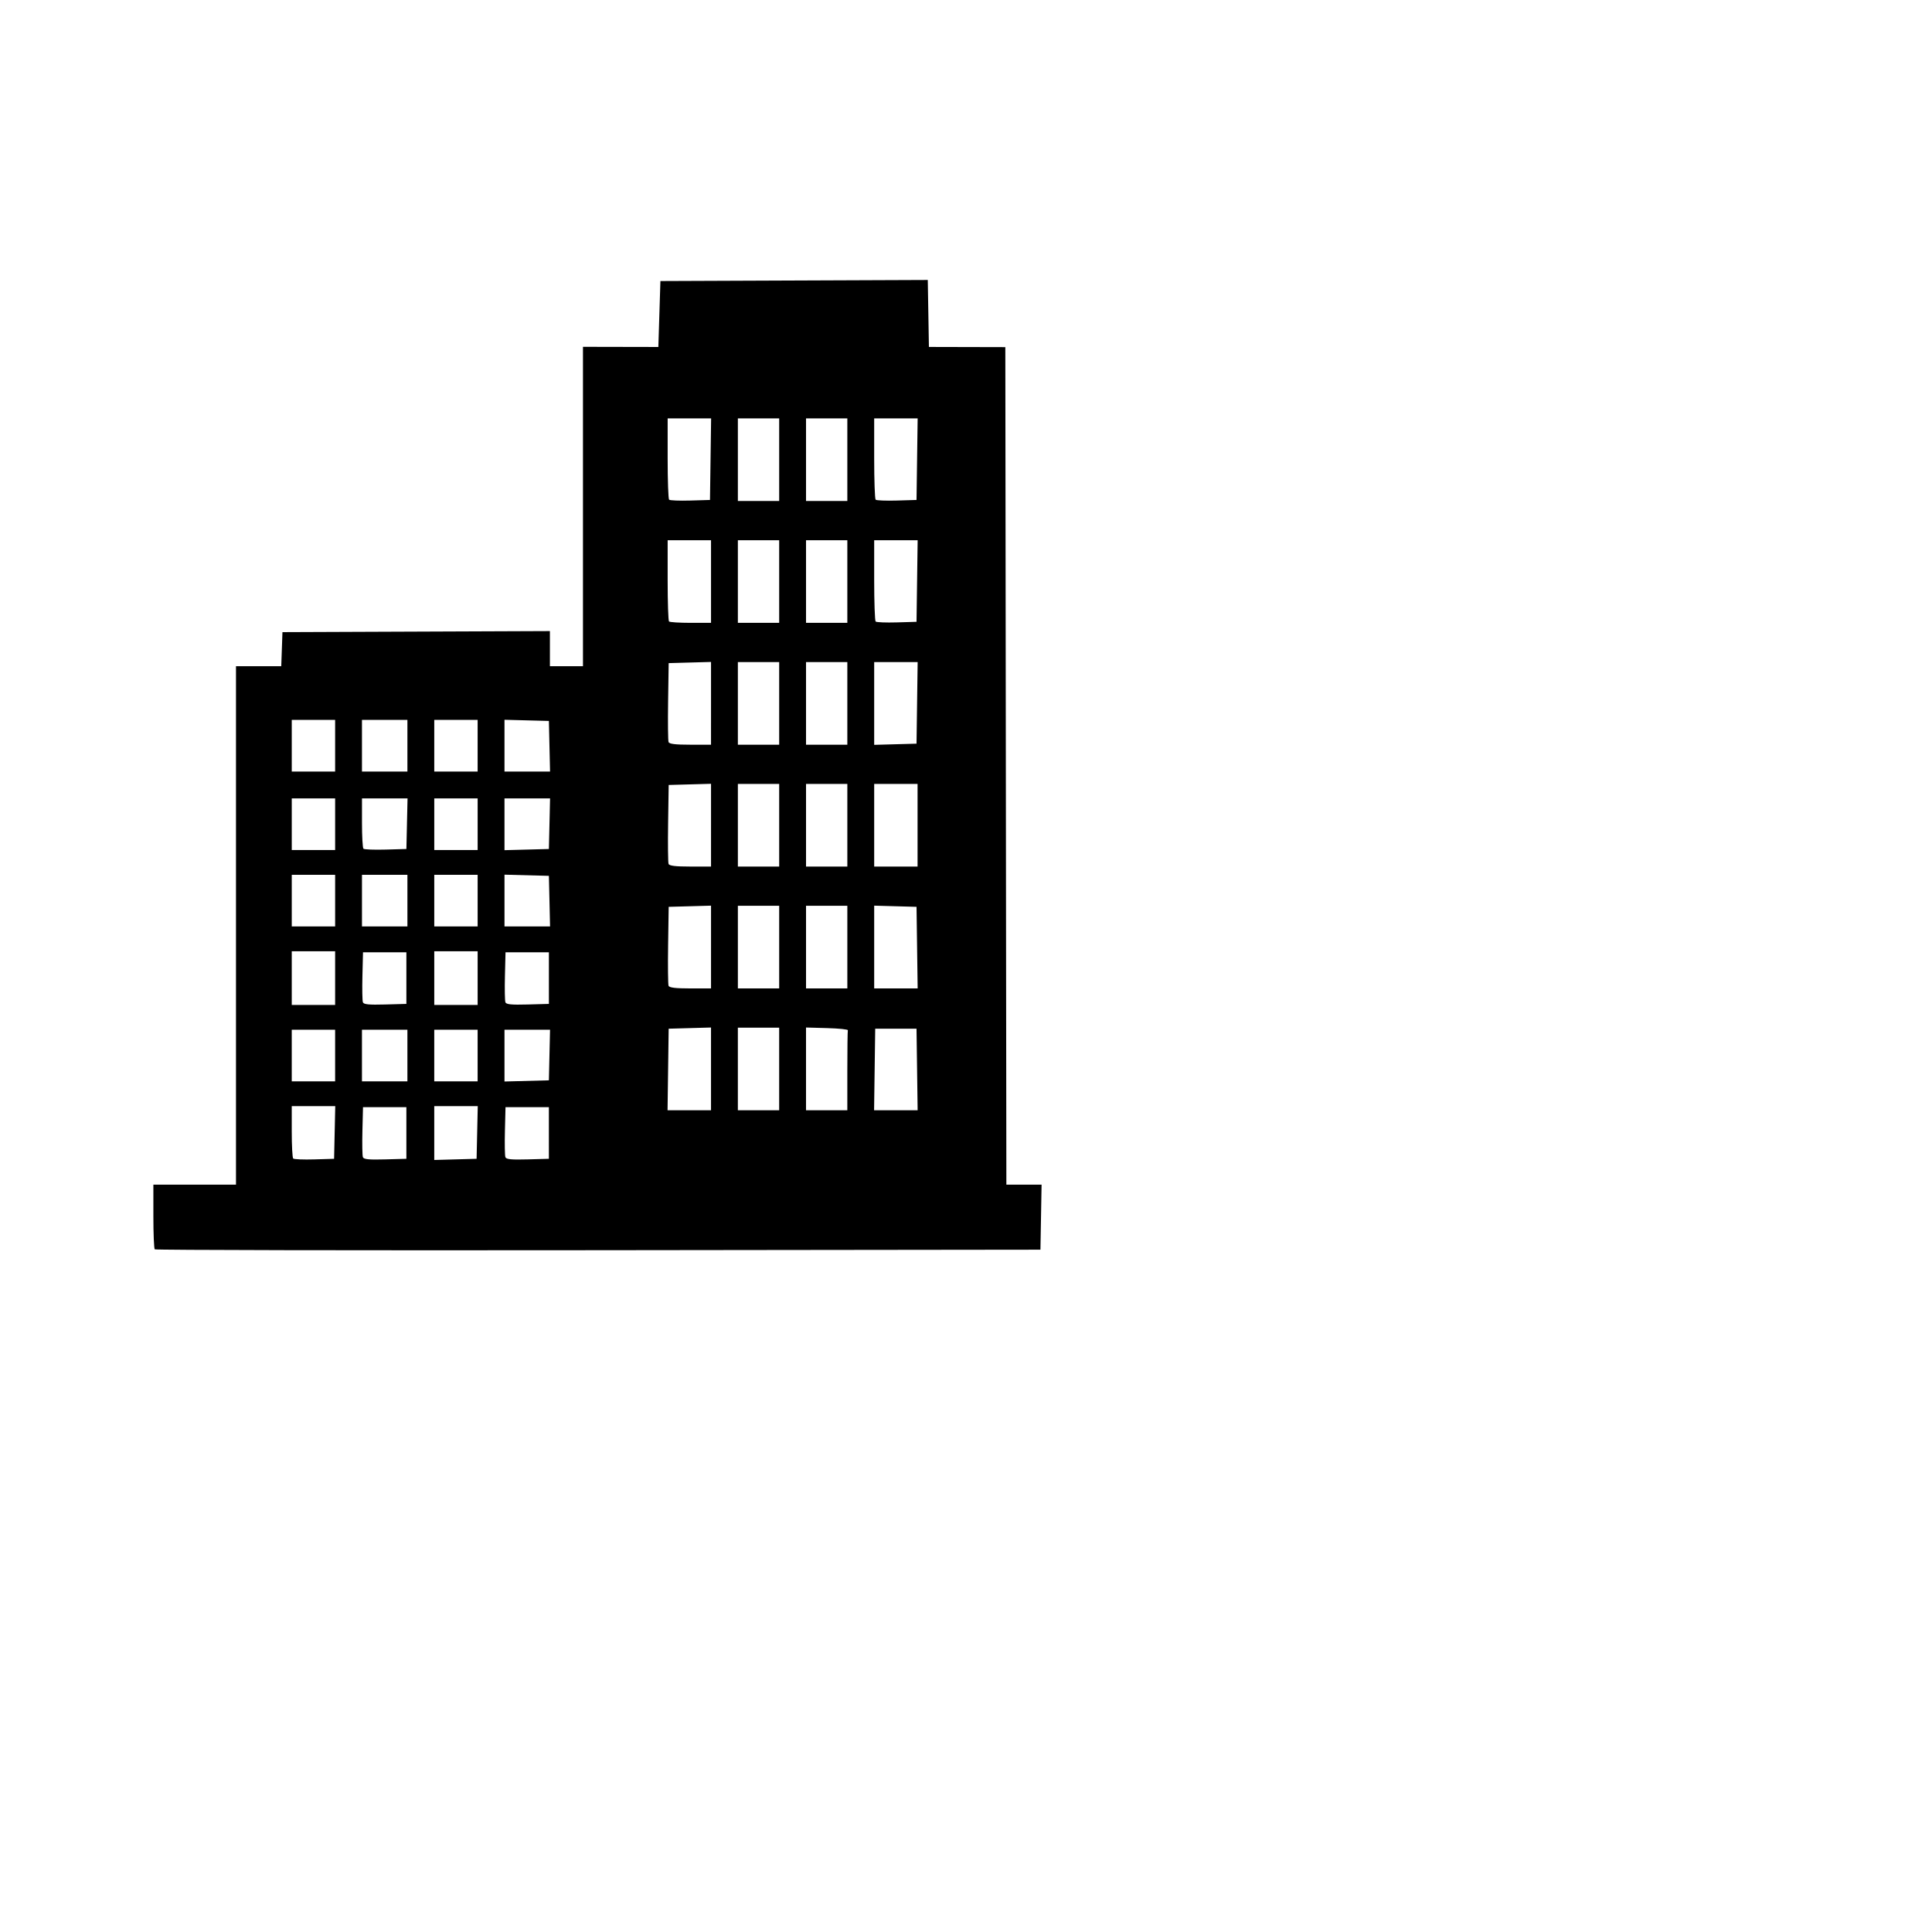
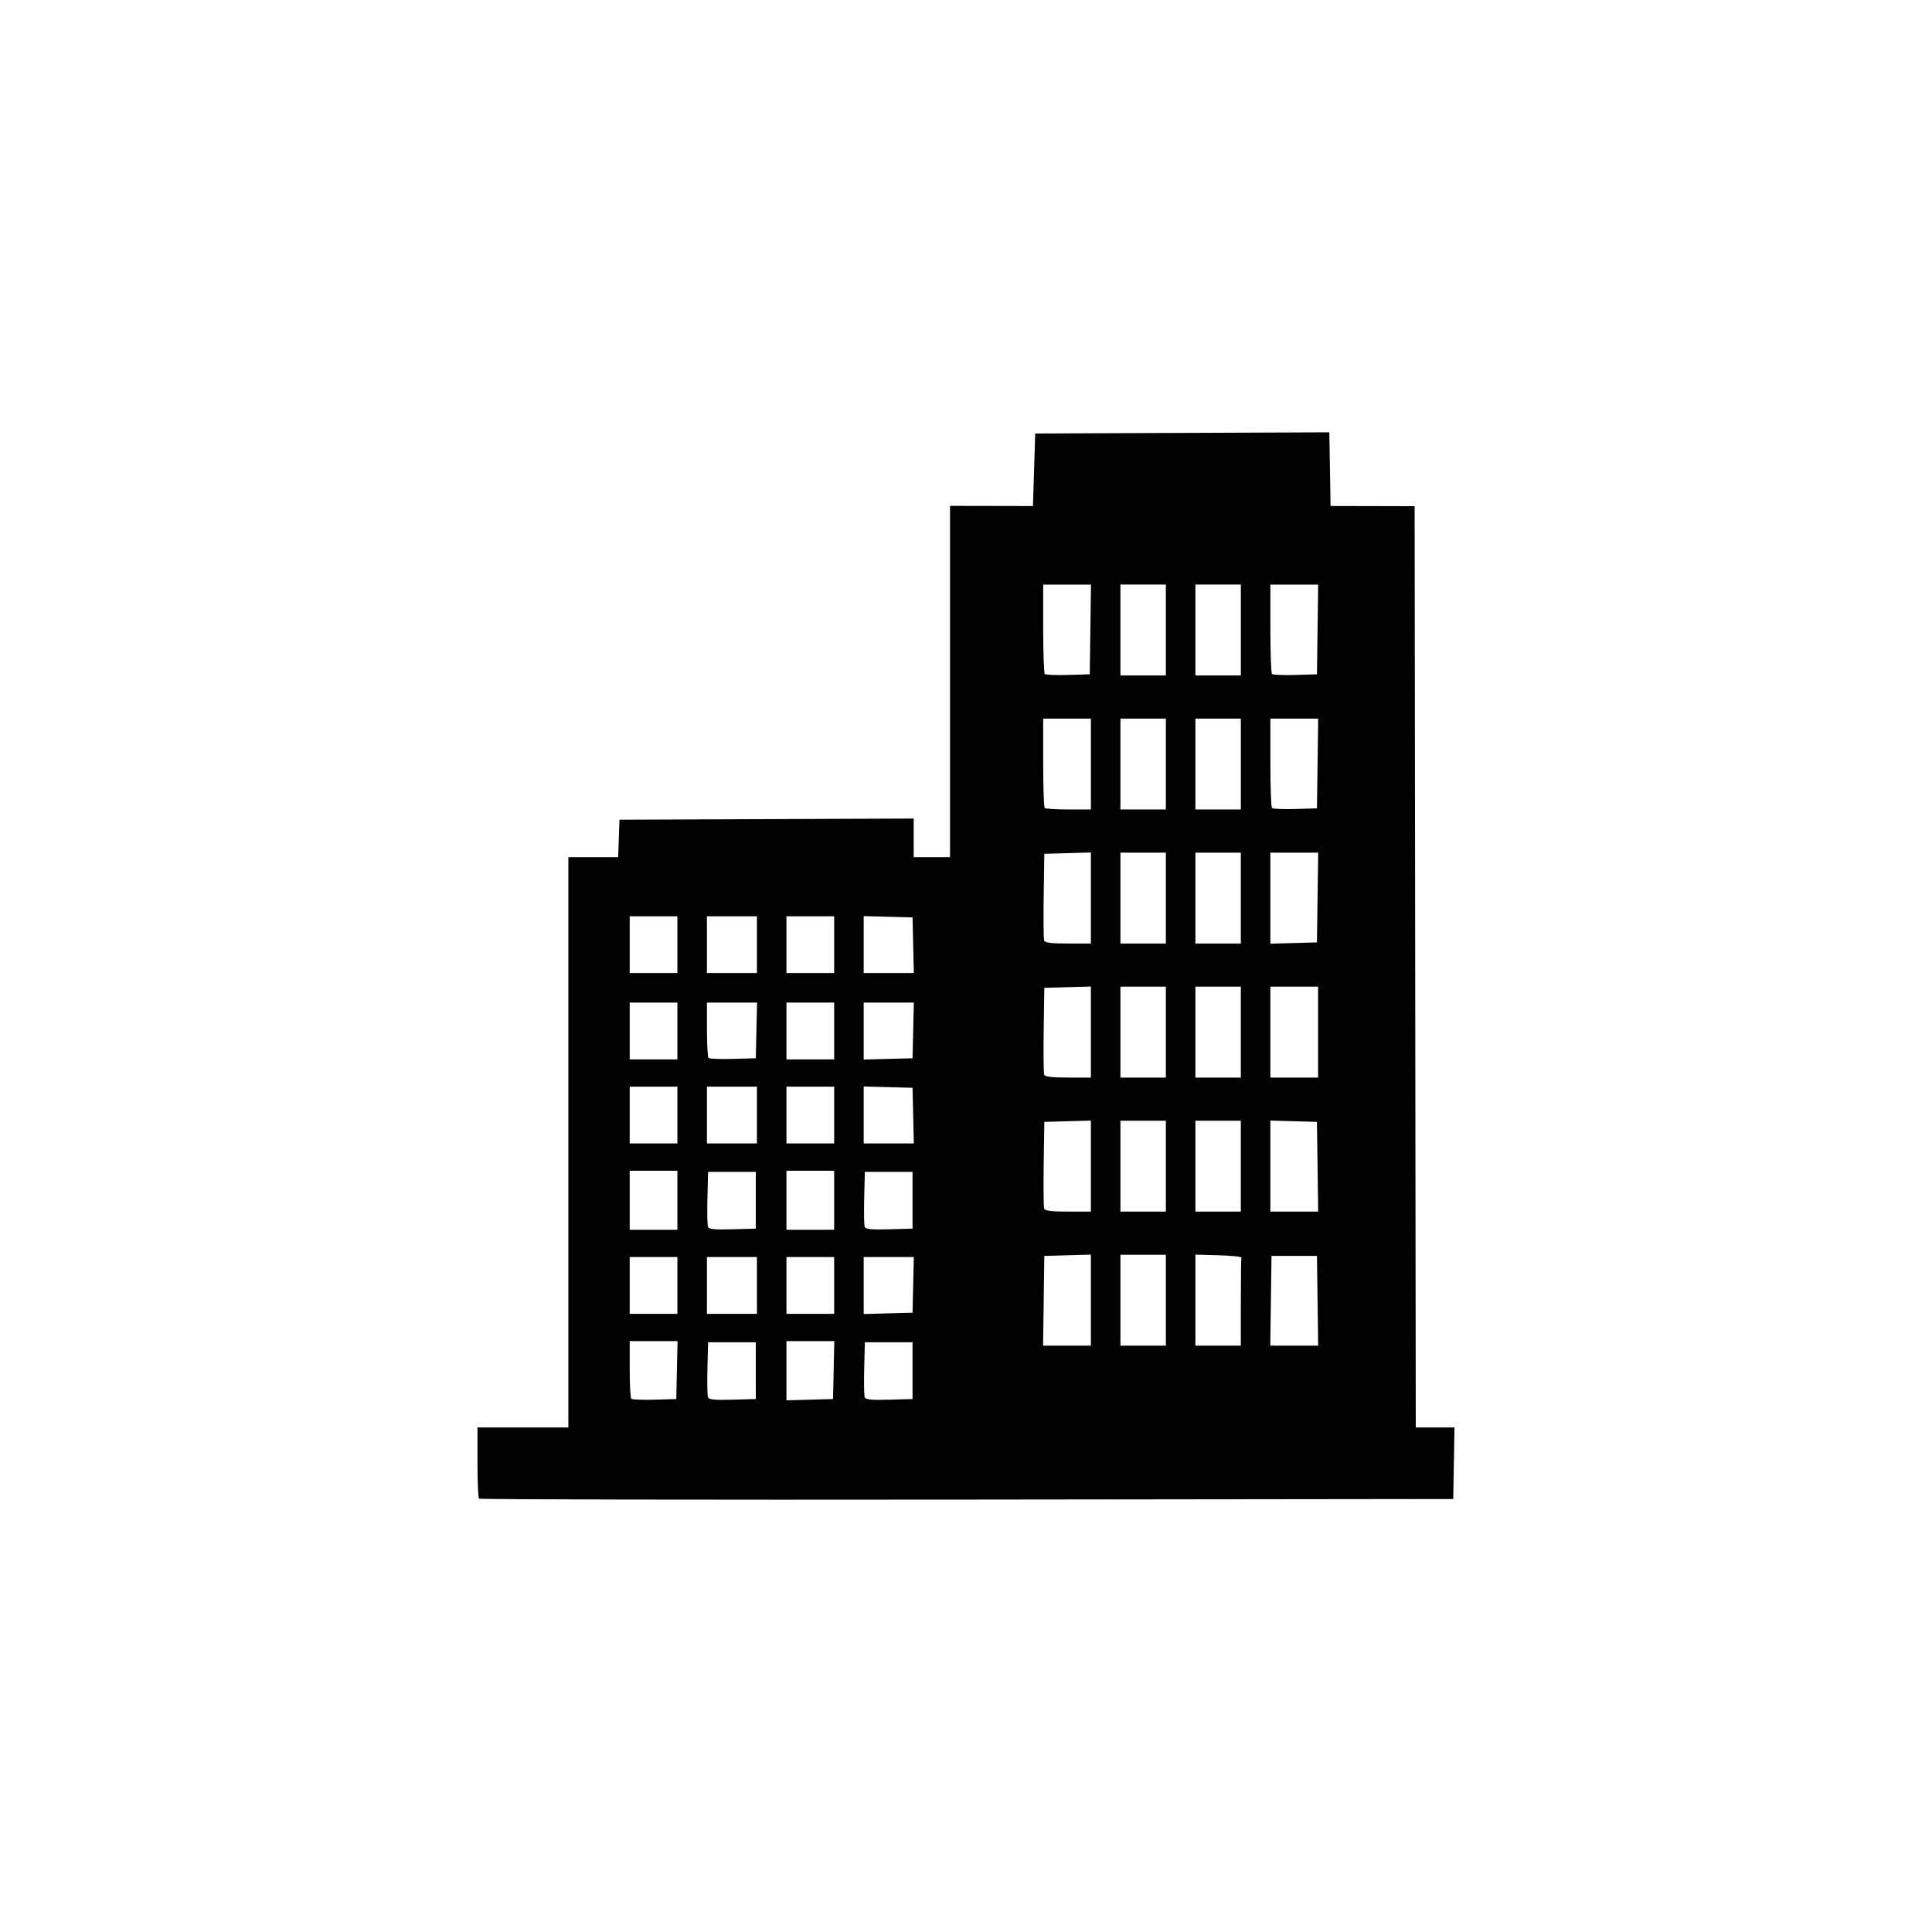
- <svg xmlns="http://www.w3.org/2000/svg" width="330" height="330" viewBox="0 0 330 330" fill="none">
-   <path d="m 26.433,213.397 c -0.13,-0.13 -0.236,-2.67 -0.236,-5.645 v -5.409 h 7.056 7.056 v -44.274 -44.274 h 3.866 3.866 l 0.102,-2.91 0.102,-2.91 22.842,-0.091 22.842,-0.091 v 3.001 3.001 H 96.753 99.575 V 86.518 59.241 l 6.438,0.013 6.438,0.013 0.176,-5.632 0.176,-5.632 22.834,-0.091 22.834,-0.091 0.097,5.72 0.097,5.72 6.526,0.015 6.526,0.015 0.089,71.526 0.089,71.526 h 3.007 3.007 l -0.097,5.556 -0.097,5.556 -75.523,0.089 c -41.538,0.049 -75.629,-0.017 -75.759,-0.147 z m 30.731,-19.962 0.099,-4.498 h -3.715 -3.715 v 4.351 c 0,2.393 0.111,4.462 0.247,4.598 0.136,0.136 1.763,0.202 3.616,0.147 l 3.369,-0.1 z m 12.248,0.088 v -4.41 h -3.704 -3.704 l -0.1,4.035 c -0.055,2.219 -0.018,4.249 0.082,4.51 0.14,0.365 1.022,0.452 3.805,0.374 l 3.622,-0.101 z m 12.093,-0.088 0.099,-4.498 h -3.715 -3.715 v 4.598 4.598 l 3.616,-0.101 3.616,-0.101 z m 12.248,0.088 v -4.41 h -3.704 -3.704 l -0.1,4.035 c -0.055,2.219 -0.018,4.249 0.082,4.51 0.14,0.365 1.022,0.452 3.805,0.374 l 3.622,-0.101 z m 27.693,-10.948 v -7.068 l -3.616,0.101 -3.616,0.101 -0.096,6.967 -0.096,6.967 h 3.712 3.712 z m 11.642,0.012 v -7.056 h -3.528 -3.528 v 7.056 7.056 h 3.528 3.528 z m 11.642,0.353 c 0,-3.687 0.04,-6.822 0.088,-6.967 0.049,-0.146 -1.539,-0.31 -3.528,-0.365 l -3.616,-0.101 v 7.068 7.068 h 3.528 3.528 z m 11.914,-0.265 -0.096,-6.967 h -3.528 -3.528 l -0.096,6.967 -0.096,6.967 h 3.719 3.719 z m -99.403,-2.381 v -4.41 h -3.704 -3.704 v 4.41 4.41 h 3.704 3.704 z m 12.347,0 v -4.41 h -3.881 -3.881 v 4.41 4.41 h 3.881 3.881 z m 11.994,0 v -4.41 h -3.704 -3.704 v 4.41 4.41 h 3.704 3.704 z m 12.27,-0.088 0.099,-4.322 H 90.061 86.17 v 4.422 4.422 l 3.792,-0.1 3.792,-0.1 z M 57.242,167.065 v -4.586 h -3.704 -3.704 v 4.586 4.586 h 3.704 3.704 z m 12.171,0 v -4.41 h -3.704 -3.704 l -0.1,4.035 c -0.055,2.219 -0.018,4.249 0.082,4.51 0.14,0.365 1.022,0.452 3.805,0.374 l 3.622,-0.101 z m 12.171,0 v -4.586 h -3.704 -3.704 v 4.586 4.586 h 3.704 3.704 z m 12.171,0 v -4.41 h -3.704 -3.704 l -0.1,4.035 c -0.055,2.219 -0.018,4.249 0.082,4.51 0.14,0.365 1.022,0.452 3.805,0.374 l 3.622,-0.101 z m 27.693,-5.304 v -7.068 l -3.616,0.101 -3.616,0.101 -0.097,6.515 c -0.053,3.583 -0.018,6.719 0.077,6.967 0.125,0.326 1.159,0.452 3.712,0.452 h 3.539 z m 11.642,0.012 v -7.056 h -3.528 -3.528 v 7.056 7.056 h 3.528 3.528 z m 11.642,0 v -7.056 h -3.528 -3.528 v 7.056 7.056 h 3.528 3.528 z m 11.914,0.088 -0.096,-6.967 -3.616,-0.101 -3.616,-0.101 v 7.068 7.068 h 3.712 3.712 z m -99.403,-8.026 v -4.41 h -3.704 -3.704 v 4.41 4.41 h 3.704 3.704 z m 12.347,0 v -4.41 h -3.881 -3.881 v 4.41 4.41 h 3.881 3.881 z m 11.994,0 v -4.41 h -3.704 -3.704 v 4.41 4.41 h 3.704 3.704 z m 12.27,0.088 -0.099,-4.322 -3.792,-0.1 -3.792,-0.1 v 4.422 4.422 h 3.891 3.891 z m 27.594,-12.977 v -7.068 l -3.616,0.101 -3.616,0.101 -0.097,6.515 c -0.053,3.583 -0.018,6.719 0.077,6.967 0.125,0.326 1.159,0.452 3.712,0.452 h 3.539 z m 11.642,0.012 v -7.056 h -3.528 -3.528 v 7.056 7.056 h 3.528 3.528 z m 11.642,0 v -7.056 h -3.528 -3.528 v 7.056 7.056 h 3.528 3.528 z m 11.994,0 v -7.056 h -3.704 -3.704 v 7.056 7.056 h 3.704 3.704 z m -99.483,-0.176 v -4.41 h -3.704 -3.704 v 4.41 4.41 h 3.704 3.704 z m 12.27,-0.088 0.099,-4.322 h -3.891 -3.891 v 4.175 c 0,2.296 0.111,4.286 0.247,4.421 0.136,0.136 1.842,0.202 3.792,0.147 l 3.546,-0.1 0.099,-4.322 z m 12.072,0.088 v -4.41 h -3.704 -3.704 v 4.41 4.41 h 3.704 3.704 z m 12.27,-0.088 0.099,-4.322 H 90.061 86.17 v 4.422 4.422 l 3.792,-0.1 3.792,-0.1 z M 57.242,127.377 v -4.41 h -3.704 -3.704 v 4.41 4.41 h 3.704 3.704 z m 12.347,0 v -4.41 h -3.881 -3.881 v 4.41 4.41 h 3.881 3.881 z m 11.994,0 v -4.41 h -3.704 -3.704 v 4.41 4.41 h 3.704 3.704 z m 12.27,0.088 -0.099,-4.322 -3.792,-0.1 -3.792,-0.1 v 4.422 4.422 h 3.891 3.891 z m 27.594,-7.332 v -7.068 l -3.616,0.101 -3.616,0.101 -0.097,6.515 c -0.053,3.583 -0.018,6.719 0.077,6.967 0.125,0.326 1.159,0.452 3.712,0.452 h 3.539 z m 11.642,0.012 v -7.056 h -3.528 -3.528 v 7.056 7.056 h 3.528 3.528 z m 11.642,0 v -7.056 h -3.528 -3.528 v 7.056 7.056 h 3.528 3.528 z m 11.914,-0.088 0.096,-6.967 h -3.712 -3.712 v 7.068 7.068 l 3.616,-0.101 3.616,-0.101 z M 121.447,99.331 v -7.056 h -3.704 -3.704 V 99.096 c 0,3.751 0.106,6.926 0.235,7.056 0.129,0.129 1.796,0.235 3.704,0.235 h 3.469 z m 11.642,0 v -7.056 h -3.528 -3.528 v 7.056 7.056 h 3.528 3.528 z m 11.642,0 v -7.056 h -3.528 -3.528 v 7.056 7.056 h 3.528 3.528 z m 11.914,-0.088 0.096,-6.967 h -3.712 -3.712 v 6.82 c 0,3.751 0.111,6.932 0.247,7.067 0.136,0.136 1.763,0.202 3.616,0.147 l 3.369,-0.1 z m -35.278,-20.814 0.096,-6.967 h -3.712 -3.712 v 6.82 c 0,3.751 0.111,6.932 0.247,7.067 0.136,0.136 1.763,0.202 3.616,0.147 l 3.369,-0.1 z m 11.722,0.088 v -7.056 h -3.528 -3.528 v 7.056 7.056 h 3.528 3.528 z m 11.642,0 v -7.056 h -3.528 -3.528 v 7.056 7.056 h 3.528 3.528 z m 11.914,-0.088 0.096,-6.967 h -3.712 -3.712 v 6.82 c 0,3.751 0.111,6.932 0.247,7.067 0.136,0.136 1.763,0.202 3.616,0.147 l 3.369,-0.1 z" fill="#000000" />
+ <svg xmlns="http://www.w3.org/2000/svg" width="300" height="300" viewBox="0 0 300 300" fill="none" version="1.1" id="svg4487">
+   <defs id="defs4491" />
+   <path d="m 74.38,232.707 c -0.13,-0.13 -0.236,-2.67 -0.236,-5.645 v -5.409 h 7.056 7.056 v -44.274 -44.274 h 3.866 3.866 l 0.102,-2.91 0.102,-2.91 22.842,-0.091 22.842,-0.091 v 3.001 3.001 h 2.822 2.822 v -27.277 -27.277 l 6.438,0.013 6.438,0.013 0.176,-5.632 0.176,-5.632 22.834,-0.091 22.834,-0.091 0.097,5.72 0.097,5.72 6.526,0.015 6.526,0.015 0.089,71.526 0.089,71.526 h 3.007 3.007 l -0.097,5.556 -0.097,5.556 -75.523,0.089 c -41.538,0.049 -75.629,-0.017 -75.759,-0.147 z m 30.731,-19.962 0.099,-4.498 h -3.715 -3.715 v 4.351 c 0,2.393 0.111,4.462 0.247,4.598 0.136,0.136 1.763,0.202 3.616,0.147 l 3.369,-0.1 z m 12.248,0.088 v -4.41 h -3.704 -3.704 l -0.1,4.035 c -0.055,2.219 -0.018,4.249 0.082,4.51 0.14,0.365 1.022,0.452 3.805,0.374 l 3.622,-0.101 z m 12.093,-0.088 0.099,-4.498 h -3.715 -3.715 v 4.598 4.598 l 3.616,-0.101 3.616,-0.101 z m 12.248,0.088 v -4.41 h -3.704 -3.704 l -0.1,4.035 c -0.055,2.219 -0.018,4.249 0.082,4.51 0.14,0.365 1.022,0.452 3.805,0.374 l 3.622,-0.101 z m 27.693,-10.948 v -7.068 l -3.616,0.101 -3.616,0.101 -0.096,6.967 -0.096,6.967 h 3.712 3.712 z m 11.642,0.012 v -7.056 h -3.528 -3.528 v 7.056 7.056 h 3.528 3.528 z m 11.642,0.353 c 0,-3.687 0.04,-6.822 0.088,-6.967 0.049,-0.146 -1.539,-0.31 -3.528,-0.365 l -3.616,-0.101 v 7.068 7.068 h 3.528 3.528 z m 11.914,-0.265 -0.096,-6.967 h -3.528 -3.528 l -0.096,6.967 -0.096,6.967 h 3.719 3.719 z m -99.403,-2.381 v -4.41 h -3.704 -3.704 v 4.41 4.41 h 3.704 3.704 z m 12.347,0 v -4.41 h -3.881 -3.881 v 4.41 4.41 h 3.881 3.881 z m 11.994,0 v -4.41 h -3.704 -3.704 v 4.41 4.41 h 3.704 3.704 z m 12.27,-0.088 0.099,-4.322 h -3.891 -3.891 v 4.422 4.422 l 3.792,-0.1 3.792,-0.1 z m -36.612,-13.141 v -4.586 h -3.704 -3.704 v 4.586 4.586 h 3.704 3.704 z m 12.171,0 v -4.41 h -3.704 -3.704 l -0.1,4.035 c -0.055,2.219 -0.018,4.249 0.082,4.51 0.14,0.365 1.022,0.452 3.805,0.374 l 3.622,-0.101 z m 12.171,0 v -4.586 h -3.704 -3.704 v 4.586 4.586 h 3.704 3.704 z m 12.171,0 v -4.41 h -3.704 -3.704 l -0.1,4.035 c -0.055,2.219 -0.018,4.249 0.082,4.51 0.14,0.365 1.022,0.452 3.805,0.374 l 3.622,-0.101 z m 27.693,-5.304 v -7.068 l -3.616,0.101 -3.616,0.101 -0.097,6.515 c -0.053,3.583 -0.018,6.719 0.077,6.967 0.125,0.326 1.159,0.452 3.712,0.452 h 3.539 z m 11.642,0.012 v -7.056 h -3.528 -3.528 v 7.056 7.056 h 3.528 3.528 z m 11.642,0 v -7.056 h -3.528 -3.528 v 7.056 7.056 h 3.528 3.528 z m 11.914,0.088 -0.096,-6.967 -3.616,-0.101 -3.616,-0.101 v 7.068 7.068 h 3.712 3.712 z m -99.403,-8.026 v -4.41 h -3.704 -3.704 v 4.41 4.41 h 3.704 3.704 z m 12.347,0 v -4.41 h -3.881 -3.881 v 4.41 4.41 h 3.881 3.881 z m 11.994,0 v -4.41 h -3.704 -3.704 v 4.41 4.41 h 3.704 3.704 z m 12.27,0.088 -0.099,-4.322 -3.792,-0.1 -3.792,-0.1 v 4.422 4.422 h 3.891 3.891 z m 27.594,-12.977 v -7.068 l -3.616,0.101 -3.616,0.101 -0.097,6.515 c -0.053,3.583 -0.018,6.719 0.077,6.967 0.125,0.326 1.159,0.452 3.712,0.452 h 3.539 z m 11.642,0.012 v -7.056 h -3.528 -3.528 v 7.056 7.056 h 3.528 3.528 z m 11.642,0 v -7.056 h -3.528 -3.528 v 7.056 7.056 h 3.528 3.528 z m 11.994,0 v -7.056 h -3.704 -3.704 v 7.056 7.056 h 3.704 3.704 z m -99.483,-0.176 v -4.41 h -3.704 -3.704 v 4.41 4.41 h 3.704 3.704 z m 12.27,-0.088 0.099,-4.322 h -3.891 -3.891 v 4.175 c 0,2.296 0.111,4.286 0.247,4.421 0.136,0.136 1.842,0.202 3.792,0.147 l 3.546,-0.1 0.099,-4.322 z m 12.072,0.088 v -4.41 h -3.704 -3.704 v 4.41 4.41 h 3.704 3.704 z m 12.27,-0.088 0.099,-4.322 h -3.891 -3.891 v 4.422 4.422 l 3.792,-0.1 3.792,-0.1 z M 105.188,146.687 v -4.41 h -3.704 -3.704 v 4.41 4.41 h 3.704 3.704 z m 12.347,0 v -4.41 h -3.881 -3.881 v 4.41 4.41 h 3.881 3.881 z m 11.994,0 v -4.41 h -3.704 -3.704 v 4.41 4.41 h 3.704 3.704 z m 12.27,0.088 -0.099,-4.322 -3.792,-0.1 -3.792,-0.1 v 4.422 4.422 h 3.891 3.891 z m 27.594,-7.332 v -7.068 l -3.616,0.101 -3.616,0.101 -0.097,6.515 c -0.053,3.583 -0.018,6.719 0.077,6.967 0.125,0.326 1.159,0.452 3.712,0.452 h 3.539 z m 11.642,0.012 v -7.056 h -3.528 -3.528 v 7.056 7.056 h 3.528 3.528 z m 11.642,0 v -7.056 h -3.528 -3.528 v 7.056 7.056 h 3.528 3.528 z m 11.914,-0.088 0.096,-6.967 h -3.712 -3.712 v 7.068 7.068 l 3.616,-0.101 3.616,-0.101 z m -35.197,-20.726 v -7.056 h -3.704 -3.704 v 6.82 c 0,3.751 0.106,6.926 0.235,7.056 0.129,0.129 1.796,0.235 3.704,0.235 h 3.469 z m 11.642,0 v -7.056 h -3.528 -3.528 v 7.056 7.056 h 3.528 3.528 z m 11.642,0 v -7.056 h -3.528 -3.528 v 7.056 7.056 h 3.528 3.528 z m 11.914,-0.088 0.096,-6.967 h -3.712 -3.712 v 6.82 c 0,3.751 0.111,6.932 0.247,7.067 0.136,0.136 1.763,0.202 3.616,0.147 l 3.369,-0.1 z m -35.278,-20.814 0.096,-6.967 h -3.712 -3.712 v 6.82 c 0,3.751 0.111,6.932 0.247,7.067 0.136,0.136 1.763,0.202 3.616,0.147 l 3.369,-0.1 z m 11.722,0.088 v -7.056 h -3.528 -3.528 v 7.056 7.056 h 3.528 3.528 z m 11.642,0 v -7.056 h -3.528 -3.528 v 7.056 7.056 h 3.528 3.528 z m 11.914,-0.088 0.096,-6.967 h -3.712 -3.712 v 6.82 c 0,3.751 0.111,6.932 0.247,7.067 0.136,0.136 1.763,0.202 3.616,0.147 l 3.369,-0.1 z" id="path4485" style="fill:#000000" />
</svg>
